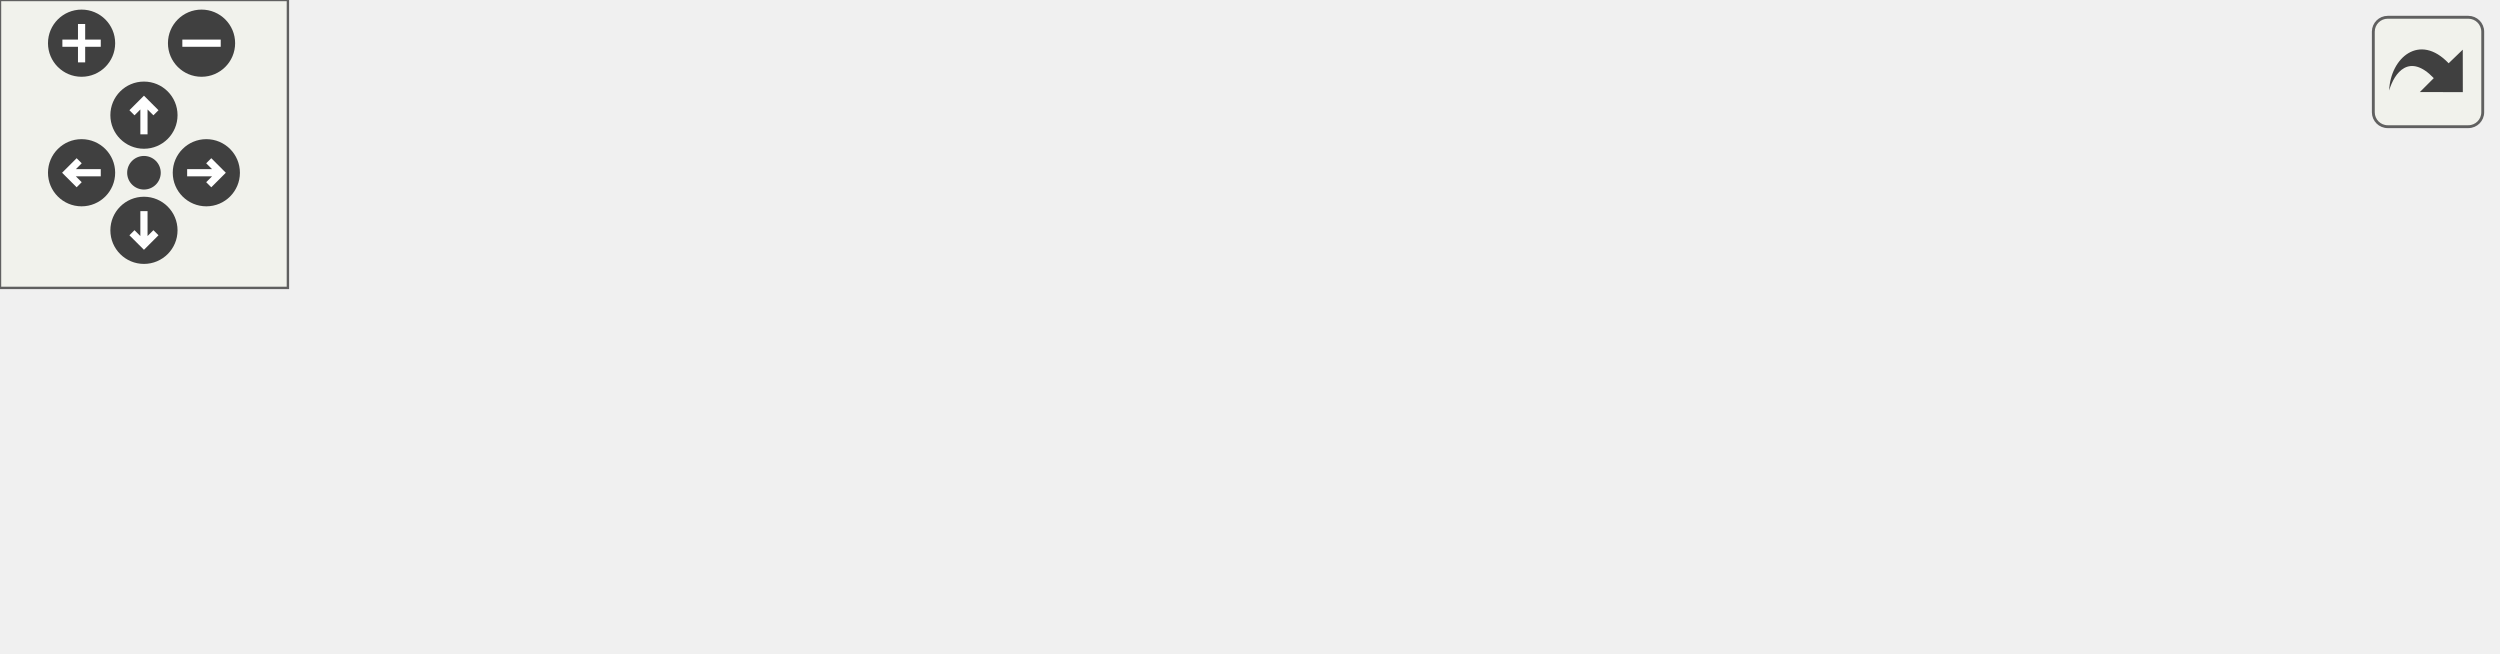
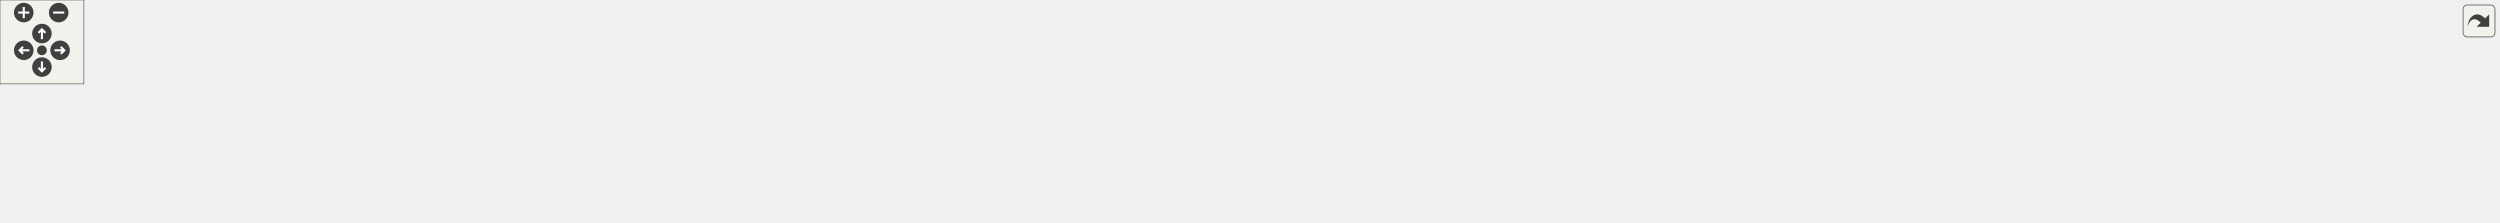
<svg xmlns="http://www.w3.org/2000/svg" xmlns:xlink="http://www.w3.org/1999/xlink" id="main" version="1.1" xml:space="preserve">
  <style type="text/css">
.edge:hover path { stroke: red; }
.edge:hover polygon { stroke: red; fill: red; }
</style>
  <defs>
    <circle id="rim" cx="0" cy="0" r="7" />
    <circle id="rim2" cx="0" cy="0" r="3.5" />
    <g id="zoomPlus">
      <use xlink:href="#rim" fill="#404040">
        <set attributeName="fill" to="#808080" begin="zoomplus.mouseover" end="zoomplus.mouseout" />
      </use>
      <path d="M-4,0h8M0,-4v8" fill="none" stroke="white" stroke-width="1.5" pointer-events="none" />
    </g>
    <g id="zoomMin">
      <use xlink:href="#rim" fill="#404040">
        <set attributeName="fill" to="#808080" begin="zoomminus.mouseover" end="zoomminus.mouseout" />
      </use>
      <path d="M-4,0h8" fill="none" stroke="white" stroke-width="1.5" pointer-events="none" />
    </g>
    <g id="dirArrow">
      <path fill="none" stroke="white" stroke-width="1.5" d="M0,-3.0v7 M-2.5,-0.5L0,-3.0L2.5,-0.5" />
    </g>
    <g id="resetDef">
      <use xlink:href="#rim2" fill="#404040">
        <set attributeName="fill" to="#808080" begin="reset.mouseover" end="reset.mouseout" />
      </use>
    </g>
  </defs>
  <svg id="graph" class="graph">
    <g id="viewport">
      <g id="node1" class="node">
        <g id="a_node1">
          <a xlink:title="class specific onTouchDrag implementation">
            <polygon fill="#bfbfbf" stroke="black" points="0,-23.5 0,-51.5 212,-51.5 212,-23.5 0,-23.5" />
            <text text-anchor="middle" x="106" y="-33.1" font-family="Helvetica,sans-Serif" font-size="18.00">AppWren::onTouchDrag</text>
          </a>
        </g>
      </g>
      <g id="node2" class="node">
        <g id="a_node2">
          <a xlink:href="../../d0/da0/class_app_wren_a701371012a8d0ca93203257c69a7204a.html#a701371012a8d0ca93203257c69a7204a" target="_top" xlink:title=" ">
            <polygon fill="none" stroke="black" points="265.5,-47.5 265.5,-75.5 502.5,-75.5 502.5,-47.5 265.5,-47.5" />
            <text text-anchor="middle" x="384" y="-57.1" font-family="Helvetica,sans-Serif" font-size="18.00">AppWren::isWrenResultOK</text>
          </a>
        </g>
      </g>
      <g id="edge1" class="edge">
        <path fill="none" stroke="midnightblue" d="M212.13,-46.64C226.24,-47.87 240.84,-49.14 255.28,-50.39" />
        <polygon fill="midnightblue" stroke="midnightblue" points="254.99,-53.88 265.25,-51.26 255.59,-46.91 254.99,-53.88" />
      </g>
-       <g id="node3" class="node">
-         <g id="a_node3">
+       <g id="node7" class="node">
+         <g id="a_node7">
          <a xlink:href="../../d0/da0/class_app_wren_ab6016f4a08eee6f678b3e389f35a2fbd.html#ab6016f4a08eee6f678b3e389f35a2fbd" target="_top" xlink:title="release any/all Wren embedded call handles">
            <polygon fill="none" stroke="black" points="248,-0.5 248,-28.5 520,-28.5 520,-0.5 248,-0.5" />
            <text text-anchor="middle" x="384" y="-10.1" font-family="Helvetica,sans-Serif" font-size="18.00">AppWren::releaseWrenHandles</text>
          </a>
        </g>
      </g>
-       <g id="edge2" class="edge">
+       <g id="edge7" class="edge">
        <path fill="none" stroke="midnightblue" d="M212.13,-28.74C220.56,-28.04 229.17,-27.32 237.81,-26.6" />
        <polygon fill="midnightblue" stroke="midnightblue" points="238.29,-30.07 247.96,-25.75 237.71,-23.1 238.29,-30.07" />
+       </g>
+       <g id="node3" class="node">
+         <g id="a_node3">
+           <a xlink:href="../../d2/da8/class_svc_serial_command_interface_a0793f597a16bd5e1b99084354ac0415e.html#a0793f597a16bd5e1b99084354ac0415e" target="_top" xlink:title="request to start a lz4 compressed message  starts the message and returns true if available returns f...">
+             <polygon fill="none" stroke="black" points="556,-69.5 556,-97.5 1013,-97.5 1013,-69.5 556,-69.5" />
+             <text text-anchor="middle" x="784.5" y="-79.1" font-family="Helvetica,sans-Serif" font-size="18.00">SvcSerialCommandInterface::requestStartLZ4Message</text>
+           </a>
+         </g>
+       </g>
+       <g id="edge2" class="edge">
+         <path fill="none" stroke="midnightblue" d="M502.68,-68C516.48,-68.76 530.91,-69.56 545.64,-70.37" />
+         <polygon fill="midnightblue" stroke="midnightblue" points="545.7,-73.88 555.87,-70.93 546.08,-66.89 545.7,-73.88" />
+       </g>
+       <g id="node6" class="node">
+         <g id="a_node6">
+           <a xlink:href="../../d2/da8/class_svc_serial_command_interface_adaa3d36d4c1a1784a1c18f87d756296e.html#adaa3d36d4c1a1784a1c18f87d756296e" target="_top" xlink:title="Calling this function signals the end of a compressed message.  The txBuffer contents are lz4 compres...">
+             <polygon fill="none" stroke="black" points="1049,-23.5 1049,-51.5 1447,-51.5 1447,-23.5 1049,-23.5" />
+             <text text-anchor="middle" x="1248" y="-33.1" font-family="Helvetica,sans-Serif" font-size="18.00">SvcSerialCommandInterface::sendLZ4Message</text>
+           </a>
+         </g>
+       </g>
+       <g id="edge5" class="edge">
+         <path fill="none" stroke="midnightblue" d="M502.6,-58.23C640.19,-54.39 870.54,-47.98 1038.62,-43.3" />
+         <polygon fill="midnightblue" stroke="midnightblue" points="1038.95,-46.79 1048.85,-43.02 1038.75,-39.8 1038.95,-46.79" />
+       </g>
+       <g id="node4" class="node">
+         <g id="a_node4">
+           <a xlink:href="../../d2/da8/class_svc_serial_command_interface_a42055ffe62395b2d4ee7ca7ef44f1a50.html#a42055ffe62395b2d4ee7ca7ef44f1a50" target="_top" xlink:title=" ">
+             <polygon fill="none" stroke="black" points="1051.5,-70.5 1051.5,-98.5 1444.5,-98.5 1444.5,-70.5 1051.5,-70.5" />
+             <text text-anchor="middle" x="1248" y="-80.1" font-family="Helvetica,sans-Serif" font-size="18.00">SvcSerialCommandInterface::startLZ4Message</text>
+           </a>
+         </g>
+       </g>
+       <g id="edge3" class="edge">
+         <path fill="none" stroke="midnightblue" d="M1013.21,-83.99C1022.56,-84.01 1031.91,-84.03 1041.21,-84.05" />
+         <polygon fill="midnightblue" stroke="midnightblue" points="1041.27,-87.55 1051.28,-84.08 1041.28,-80.55 1041.27,-87.55" />
+       </g>
+       <g id="node5" class="node">
+         <g id="a_node5">
+           <a xlink:href="../../d2/da8/class_svc_serial_command_interface_a809cc3d22320bdd8c54044e278e188f0.html#a809cc3d22320bdd8c54044e278e188f0" target="_top" xlink:title="zero out the transmit buffer and reset the write index">
+             <polygon fill="none" stroke="black" points="1483,-46.5 1483,-74.5 1788,-74.5 1788,-46.5 1483,-46.5" />
+             <text text-anchor="middle" x="1635.5" y="-56.1" font-family="Helvetica,sans-Serif" font-size="18.00">SvcSerialCommandInterface::empty</text>
+           </a>
+         </g>
+       </g>
+       <g id="edge4" class="edge">
+         <path fill="none" stroke="midnightblue" d="M1444.57,-72.32C1454.02,-71.74 1463.45,-71.15 1472.79,-70.57" />
+         <polygon fill="midnightblue" stroke="midnightblue" points="1473.11,-74.05 1482.87,-69.94 1472.68,-67.07 1473.11,-74.05" />
+       </g>
+       <g id="edge6" class="edge">
+         <path fill="none" stroke="midnightblue" d="M1447.11,-49.32C1455.65,-49.83 1464.17,-50.34 1472.61,-50.84" />
+         <polygon fill="midnightblue" stroke="midnightblue" points="1472.67,-54.35 1482.86,-51.45 1473.08,-47.36 1472.67,-54.35" />
      </g>
    </g>
  </svg>
  <g id="navigator" transform="translate(0 0)" fill="#404254">
    <rect fill="#f2f5e9" fill-opacity="0.5" stroke="#606060" stroke-width=".5" x="0" y="0" width="60" height="60" />
    <use id="zoomplus" xlink:href="#zoomPlus" x="17" y="9" />
    <use id="zoomminus" xlink:href="#zoomMin" x="42" y="9" />
    <use id="reset" xlink:href="#resetDef" x="30" y="36" />
    <g id="arrowUp" xlink:href="#dirArrow" transform="translate(30 24)">
      <use xlink:href="#rim" fill="#404040">
        <set attributeName="fill" to="#808080" begin="arrowUp.mouseover" end="arrowUp.mouseout" />
      </use>
      <path fill="none" stroke="white" stroke-width="1.5" d="M0,-3.0v7 M-2.5,-0.5L0,-3.0L2.5,-0.5" />
    </g>
    <g id="arrowRight" xlink:href="#dirArrow" transform="rotate(90) translate(36 -43)">
      <use xlink:href="#rim" fill="#404040">
        <set attributeName="fill" to="#808080" begin="arrowRight.mouseover" end="arrowRight.mouseout" />
      </use>
      <path fill="none" stroke="white" stroke-width="1.5" d="M0,-3.0v7 M-2.5,-0.5L0,-3.0L2.5,-0.5" />
    </g>
    <g id="arrowDown" xlink:href="#dirArrow" transform="rotate(180) translate(-30 -48)">
      <use xlink:href="#rim" fill="#404040">
        <set attributeName="fill" to="#808080" begin="arrowDown.mouseover" end="arrowDown.mouseout" />
      </use>
      <path fill="none" stroke="white" stroke-width="1.5" d="M0,-3.0v7 M-2.5,-0.5L0,-3.0L2.5,-0.5" />
    </g>
    <g id="arrowLeft" xlink:href="#dirArrow" transform="rotate(270) translate(-36 17)">
      <use xlink:href="#rim" fill="#404040">
        <set attributeName="fill" to="#808080" begin="arrowLeft.mouseover" end="arrowLeft.mouseout" />
      </use>
      <path fill="none" stroke="white" stroke-width="1.5" d="M0,-3.0v7 M-2.5,-0.5L0,-3.0L2.5,-0.5" />
    </g>
  </g>
  <svg viewBox="0 0 15 15" width="100%" height="30px" preserveAspectRatio="xMaxYMin meet">
    <g id="arrow_out" transform="scale(0.3 0.3)">
      <a xlink:href="class_app_wren_ab87659bde90d678b995ff8c7f1ee042f_ab87659bde90d678b995ff8c7f1ee042f_cgraph_org.svg" target="_base">
        <rect id="button" ry="5" rx="5" y="6" x="6" height="38" width="38" fill="#f2f5e9" fill-opacity="0.5" stroke="#606060" stroke-width="1.0" />
        <path id="arrow" d="M 11.5,31.437 C 11.94,20.098 22.043,11.323 32.159,21.979 L 37.069,17.246 C 37.069,17.246 37.088,32 37.088,32 L 22.16,31.978 C 22.16,31.978 26.998,27.14 26.998,27.14 C 18.529,18.264 13.292,25.23 11.5,31.437 z" style="fill:#404040;" />
      </a>
    </g>
  </svg>
</svg>
